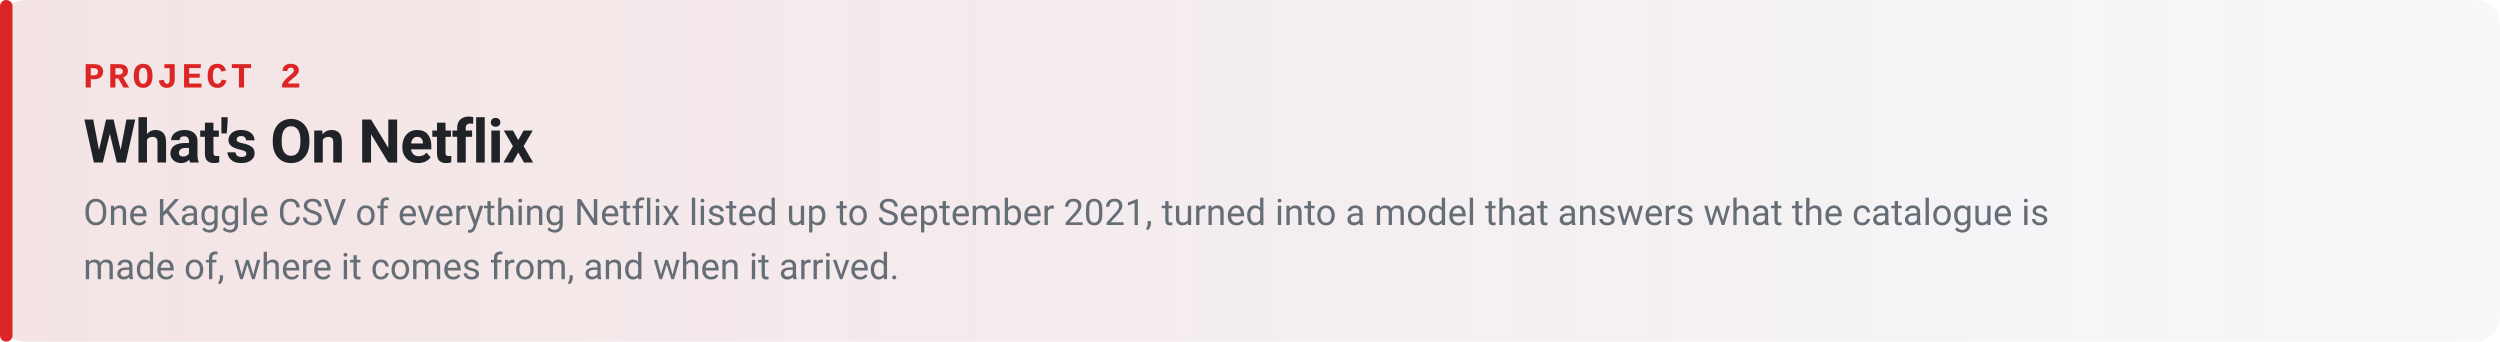
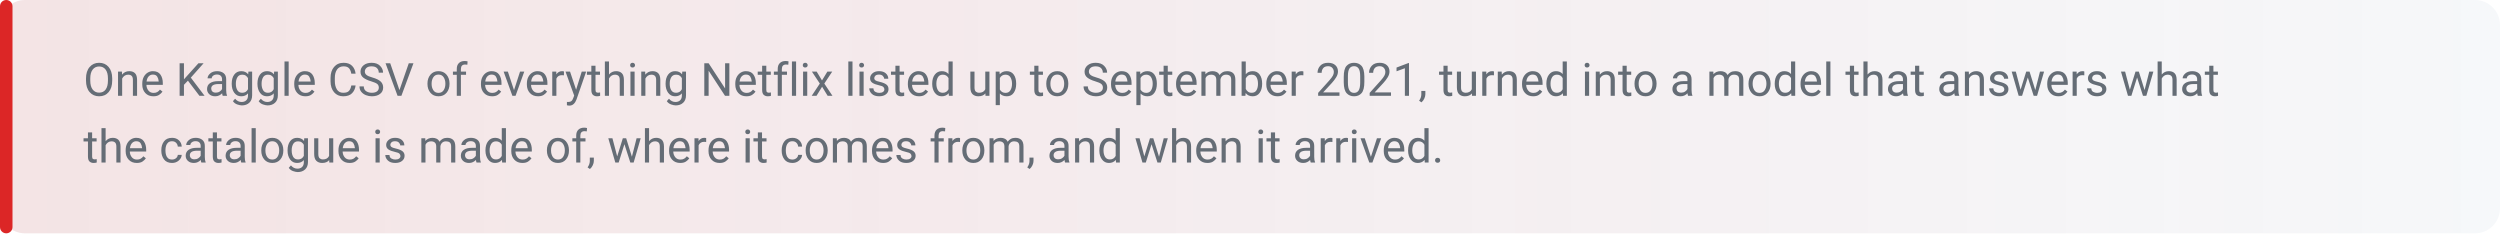
- <svg xmlns="http://www.w3.org/2000/svg" viewBox="0 0 1200 164" width="1200" height="164" role="img" aria-label="What's On Netflix">
+ <svg xmlns="http://www.w3.org/2000/svg" viewBox="0 0 1200 112" width="1200" height="112" role="img" aria-label="Project 2 - What's On Netflix">
  <style>
    .rise  { animation: rise .55s cubic-bezier(.2,.7,.3,1) both; }
    @keyframes rise { from { transform: translateY(9px) } to { transform: translateY(0) } }
    @media (prefers-reduced-motion: reduce) { * { animation: none !important } }</style>
  <defs>
    <linearGradient id="w" x1="0" y1="0" x2="1" y2="0">
      <stop offset="0%" stop-color="#DC2626" stop-opacity="0.10" />
      <stop offset="100%" stop-color="#DC2626" stop-opacity="0" />
    </linearGradient>
  </defs>
-   <rect width="1200" height="164" rx="12" fill="#F6F8FA" />
-   <rect width="1200" height="164" rx="12" fill="url(#w)" />
-   <rect width="6" height="164" rx="3" fill="#DC2626" />
+   <rect width="1200" height="112" rx="12" fill="#F6F8FA" />
+   <rect width="1200" height="112" rx="12" fill="url(#w)" />
+   <rect width="6" height="112" rx="3" fill="#DC2626" />
  <g class="rise">
-     <text x="40" y="42" font-family="ui-monospace,SFMono-Regular,'SF Mono',Consolas,'Liberation Mono',monospace" font-size="17" font-weight="700" letter-spacing="1.6" fill="#DC2626">PROJECT 2</text>
-     <text x="40" y="78" font-family="system-ui,-apple-system,'Segoe UI',Roboto,Helvetica,Arial,sans-serif" font-size="29" font-weight="700" fill="#1F2328" letter-spacing="-0.4">What's On Netflix</text>
-     <text x="40" y="108" font-family="system-ui,-apple-system,'Segoe UI',Roboto,Helvetica,Arial,sans-serif" font-size="17.5" fill="#656D76">One Kaggle CSV of everything Netflix listed up to September 2021, turned into a model that answers what the catalogue is</text>
-     <text x="40" y="134" font-family="system-ui,-apple-system,'Segoe UI',Roboto,Helvetica,Arial,sans-serif" font-size="17.5" fill="#656D76">made of, where it comes from, and when it arrived.</text>
+     <text x="40" y="46" font-family="system-ui,-apple-system,'Segoe UI',Roboto,Helvetica,Arial,sans-serif" font-size="22" fill="#656D76">One Kaggle CSV of everything Netflix listed up to September 2021, turned into a model that answers what</text>
+     <text x="40" y="78" font-family="system-ui,-apple-system,'Segoe UI',Roboto,Helvetica,Arial,sans-serif" font-size="22" fill="#656D76">the catalogue is made of, where it comes from, and when it arrived.</text>
  </g>
</svg>
